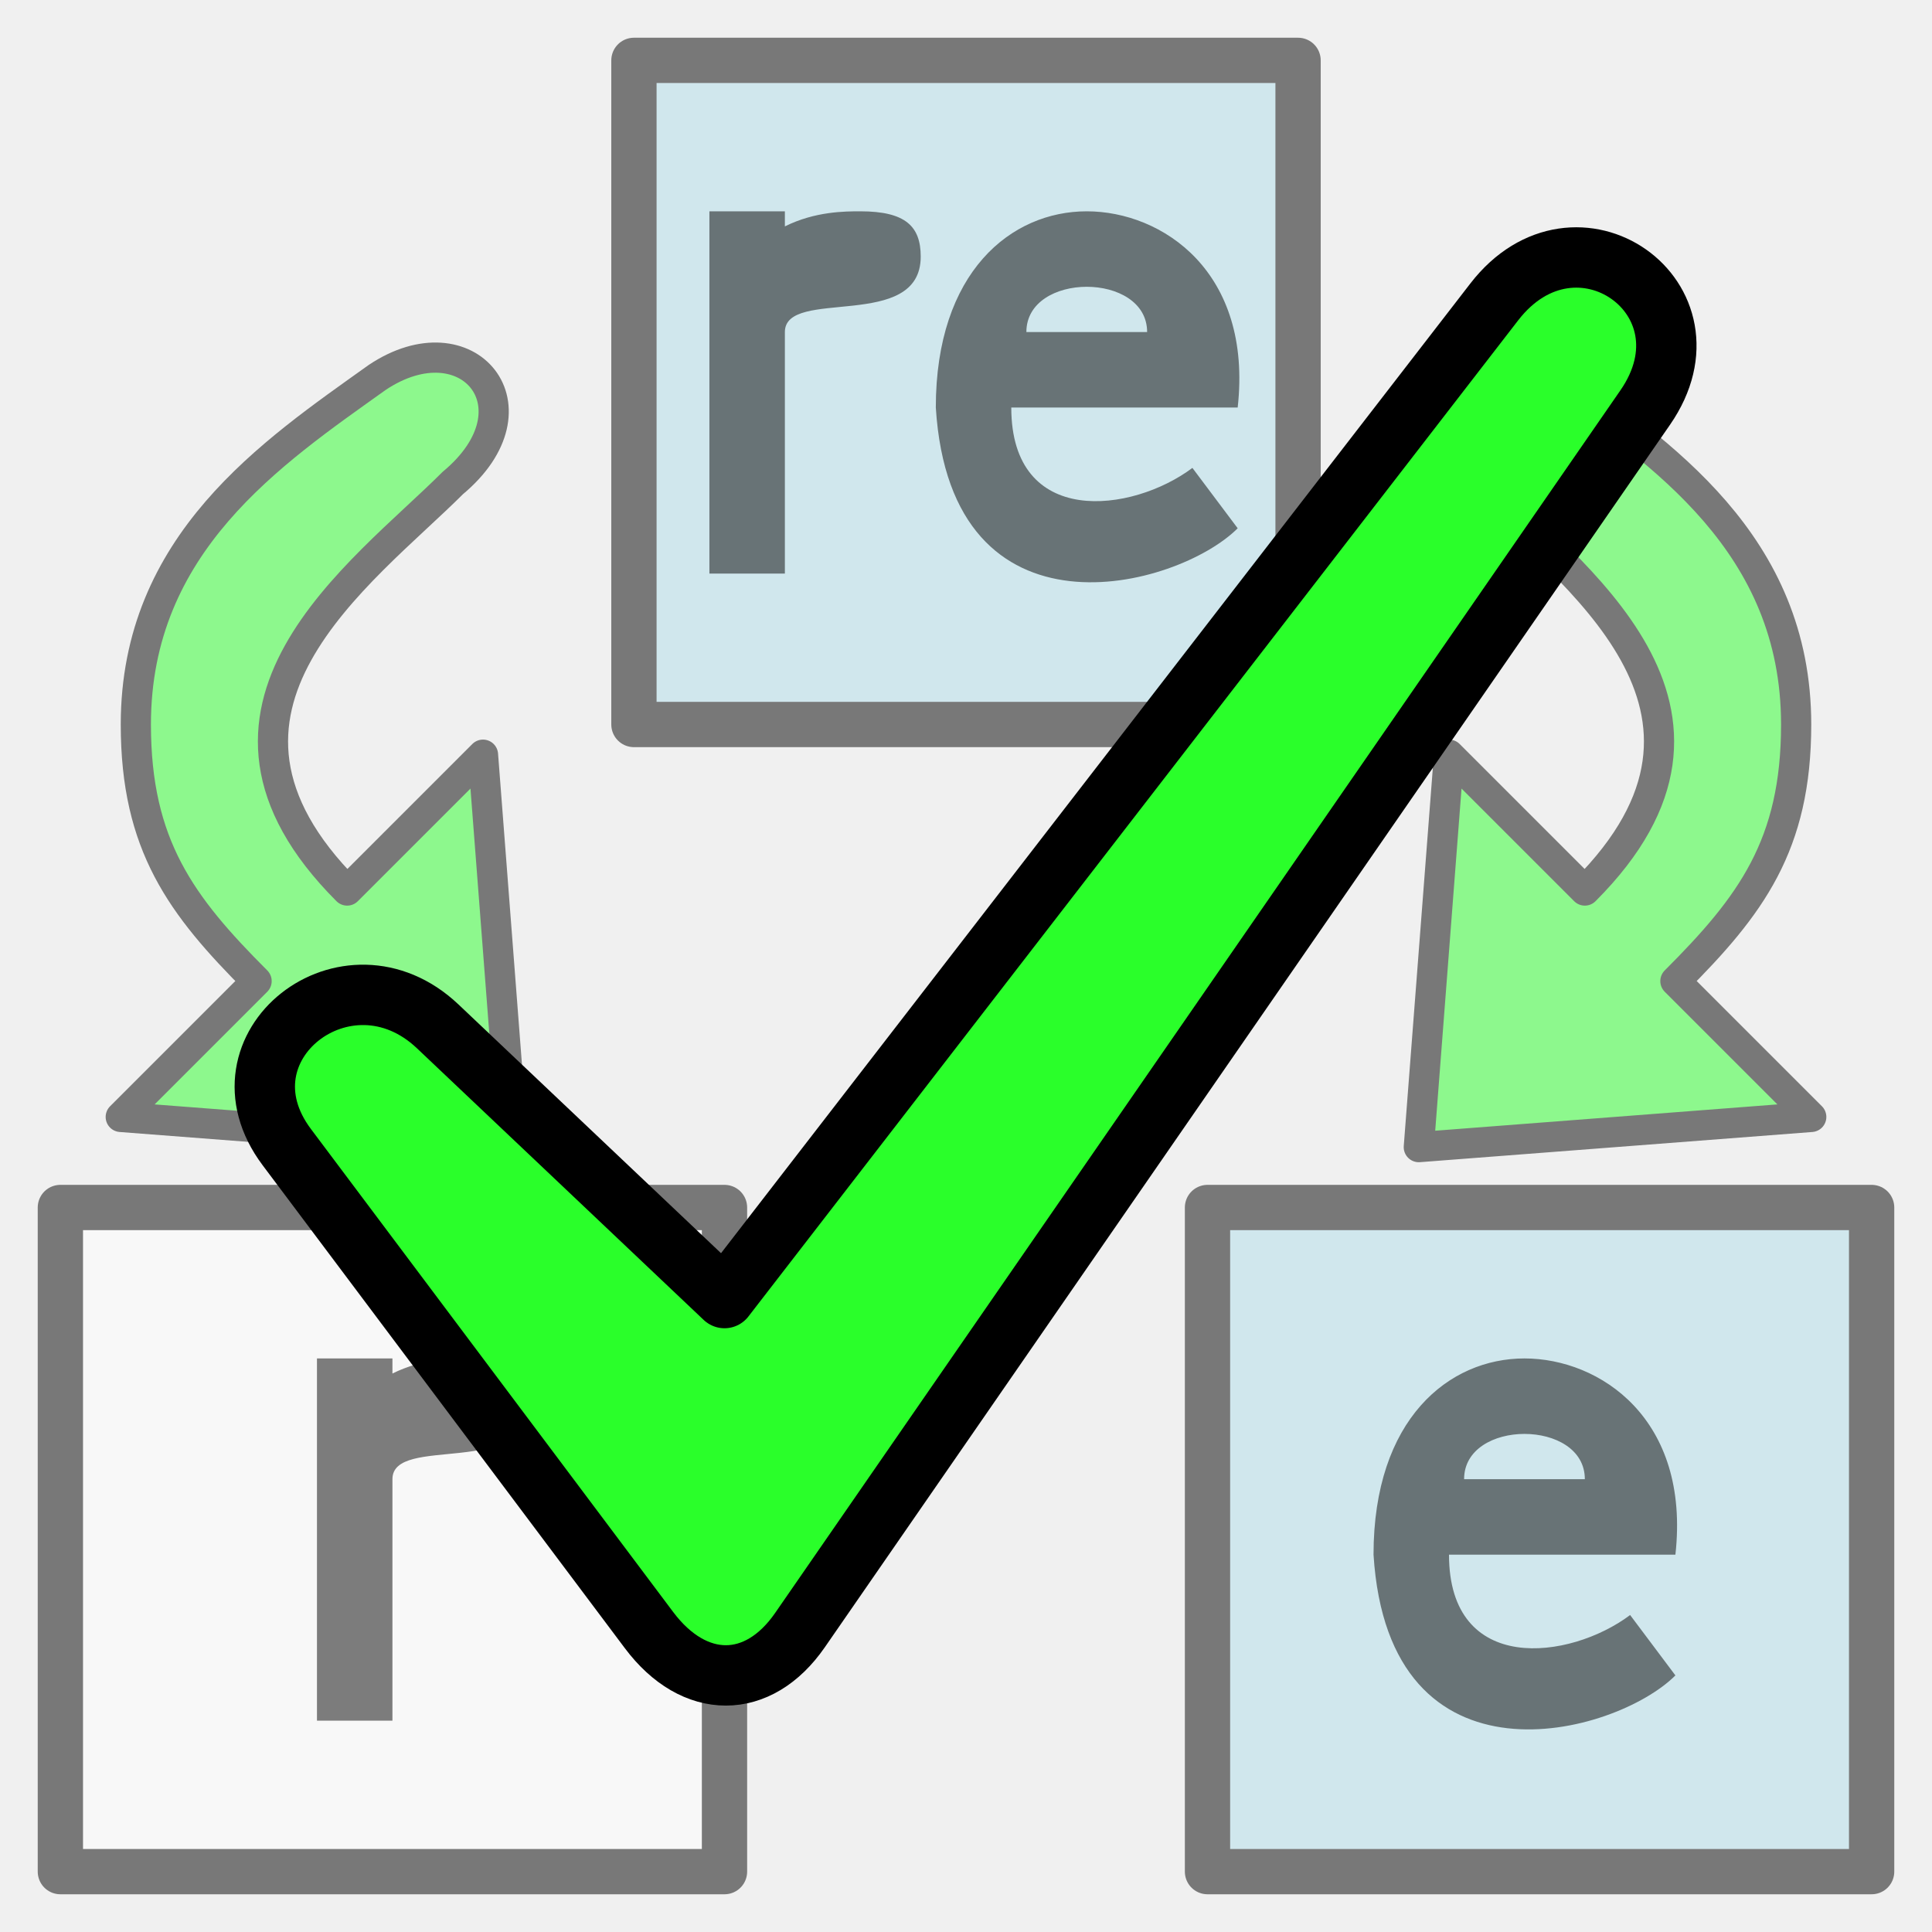
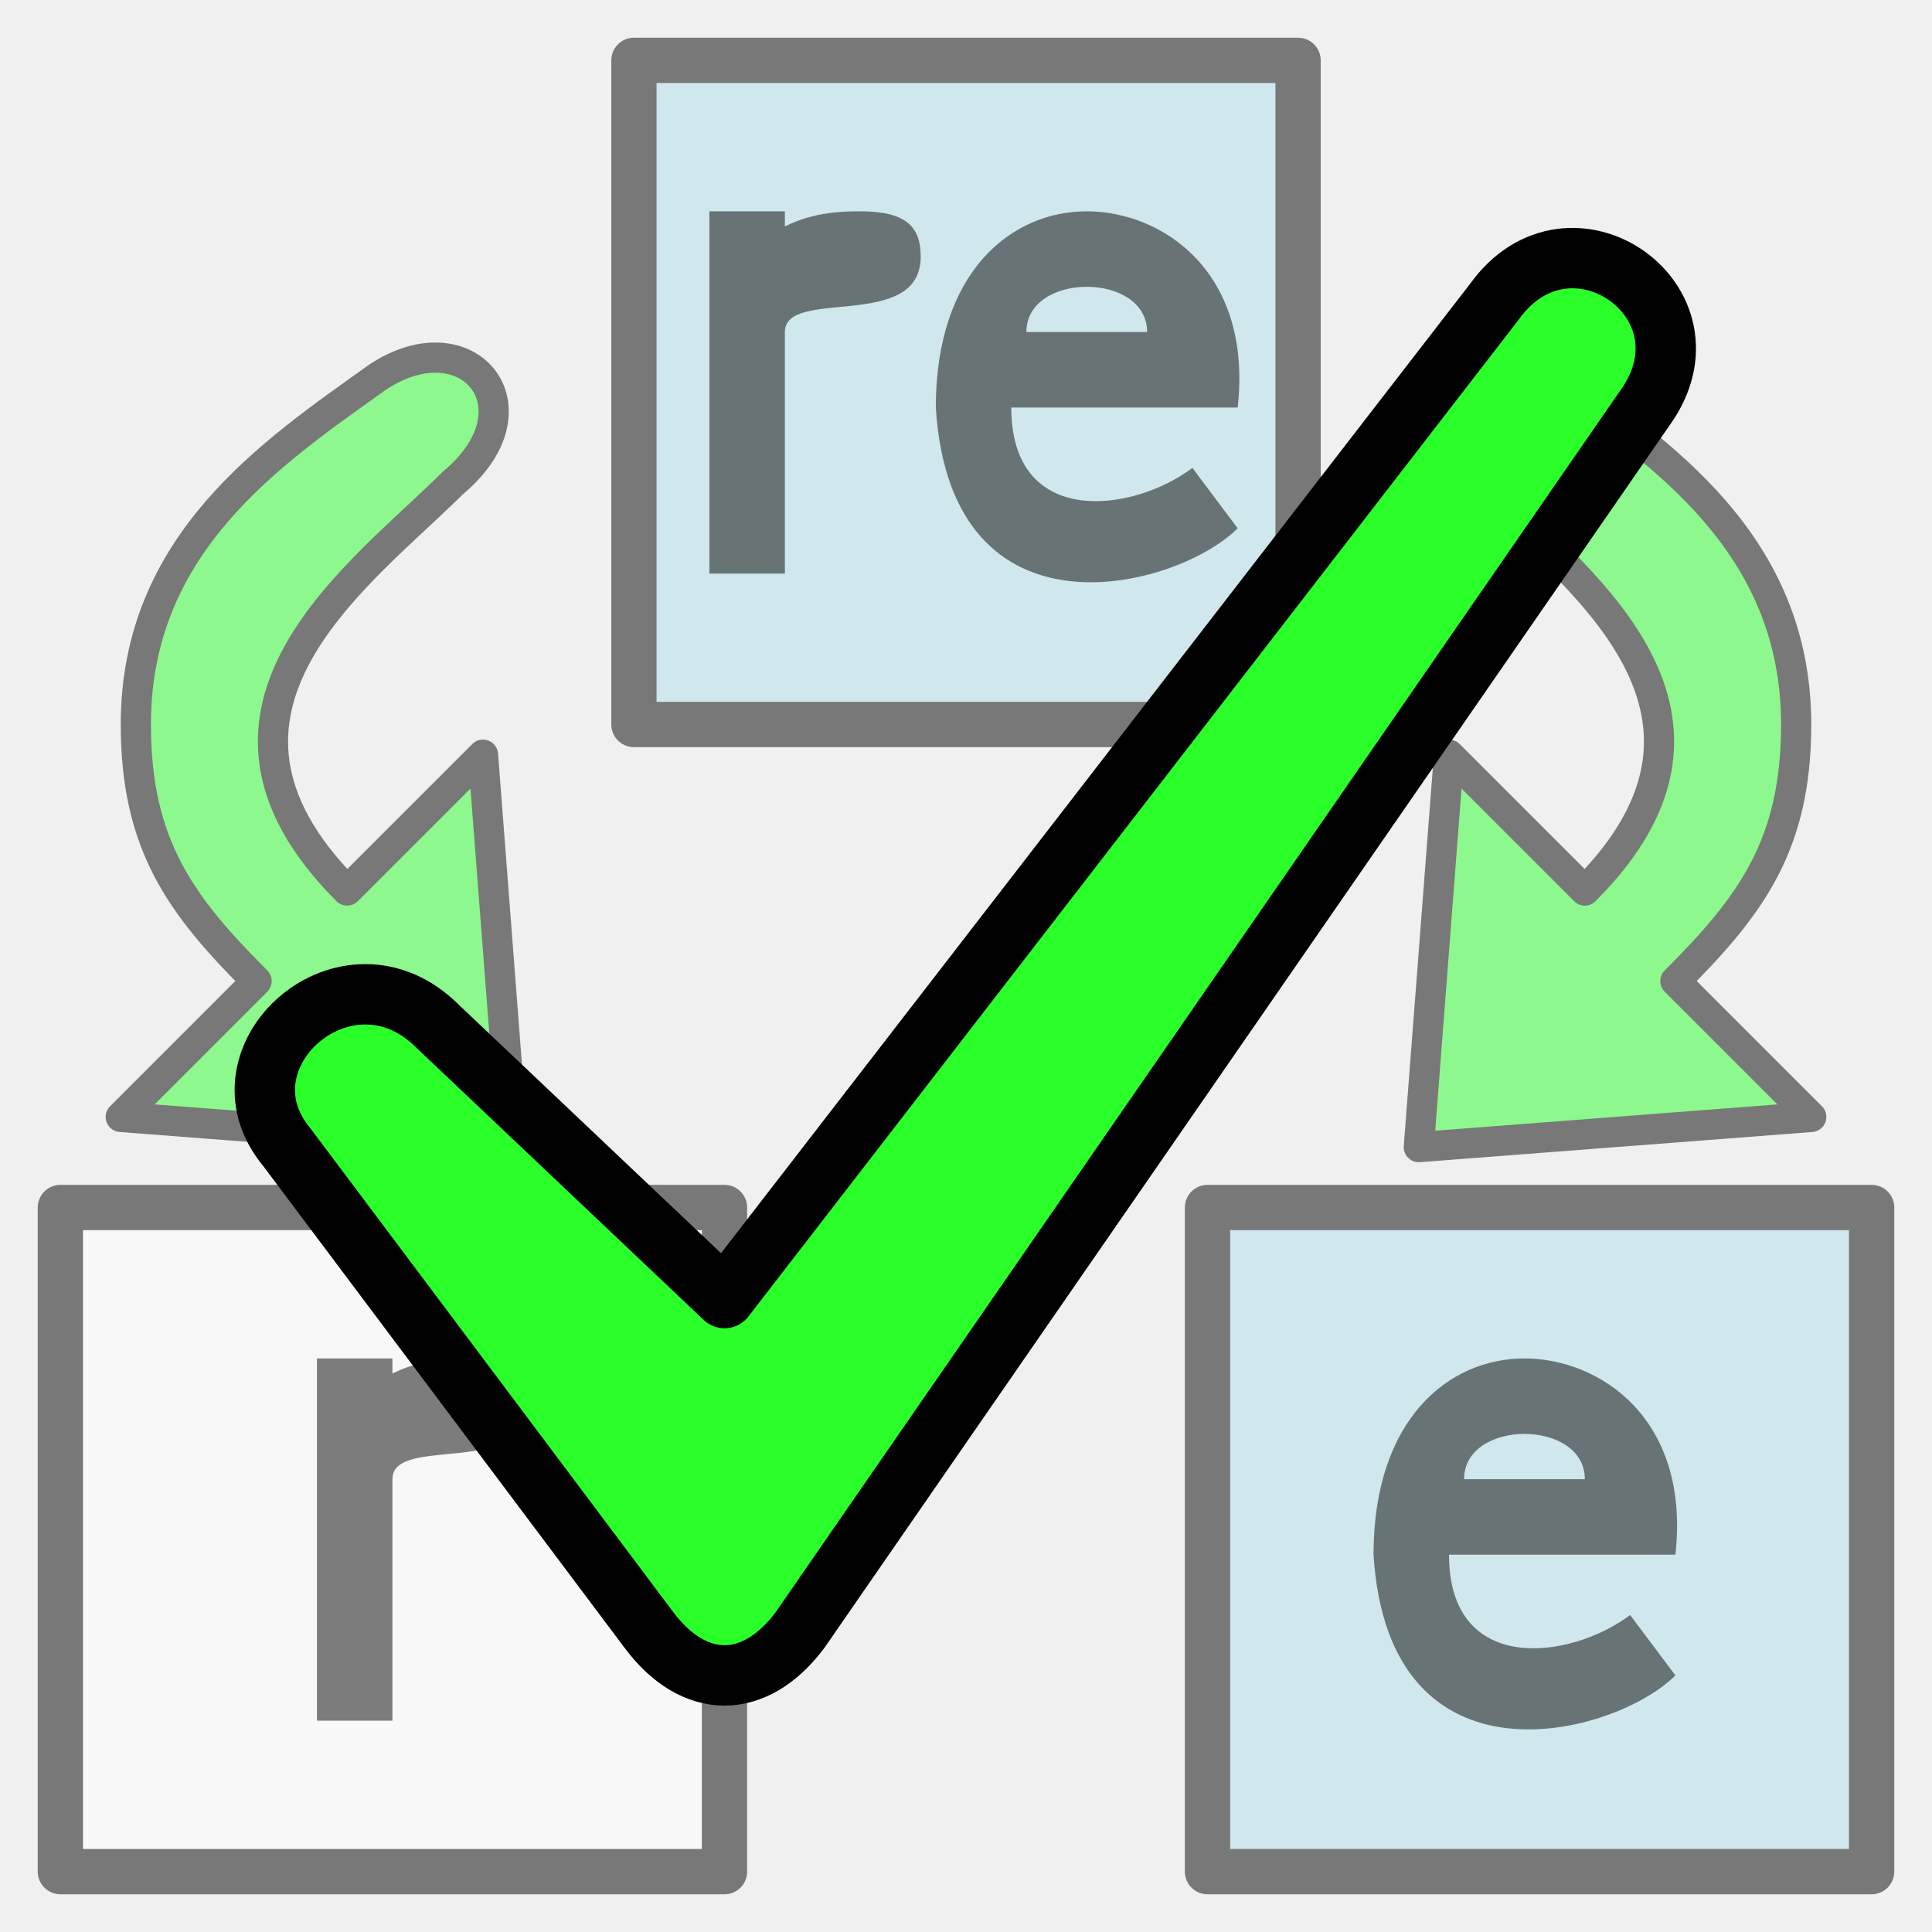
<svg xmlns="http://www.w3.org/2000/svg" version="1.0" width="64" height="64" id="svg2385">
  <defs id="defs2387" />
  <path d="M 2,40 L 24,40 L 24,62 L 2,62 L 2,40 z" id="path2391" style="opacity:0.5;fill:#ffffff;stroke:#000000;stroke-width:1.5;stroke-linecap:round;stroke-linejoin:round" />
  <path d="M 21,2 L 21,24 L 43,24 L 43,2 L 21,2 z M 40,40 L 40,62 L 62,62 L 62,40 L 40,40 z" id="path2467" style="opacity:0.5;fill:#afdde9;stroke:#000000;stroke-width:1.5;stroke-linecap:round;stroke-linejoin:round" />
  <path d="M 23.5,7 L 23.5,19 L 26,19 L 26,11 C 26,9.5 30.5,11 30.5,8.5 C 30.5,7.5 30,7 28.5,7 C 28,7 27,7 26,7.5 L 26,7 L 23.5,7 z M 36,7 C 33.5,7 31,9 31,13.5 C 31.5,21.5 39,19.5 41,17.5 L 39.5,15.5 C 37.5,17 33.5,17.5 33.5,13.5 L 41,13.5 C 41.5,9 38.5,7 36,7 z M 36,9.5 C 37,9.5 38,10 38,11 L 34,11 C 34,10 35,9.5 36,9.5 z M 50.5,45 C 48,45 45.5,47 45.5,51.5 C 46,59.5 53.5,57.5 55.5,55.5 L 54,53.5 C 52,55 48,55.5 48,51.5 L 55.5,51.5 C 56,47 53,45 50.5,45 z M 10.5,45 L 10.5,57 L 13,57 L 13,49 C 13,47.5 17.5,49 17.5,46.5 C 17.5,45.5 17,45 15.5,45 C 15,45 14,45 13,45.5 L 13,45 L 10.5,45 z M 50.5,47.5 C 51.5,47.5 52.5,48 52.5,49 L 48.5,49 C 48.5,48 49.5,47.5 50.5,47.5 z" id="path2463" style="opacity:0.5;fill:#000000;stroke:none" />
  <path d="M 12.5,12.5 C 9,15 4.5,18 4.5,24 C 4.5,28 6,30 8.5,32.5 L 4,37 L 17,38 L 16,25 L 11.5,29.5 C 5.5,23.5 12,19 15,16 C 18,13.5 15.5,10.5 12.5,12.5 z M 49,16 C 52,19 58.5,23.5 52.5,29.5 L 48,25 L 47,38 L 60,37 L 55.5,32.5 C 58,30 59.5,28 59.5,24 C 59.5,18 55,15 51.5,12.5 C 48.5,10.5 46,13.5 49,16 z" id="path2385" style="opacity:0.5;fill:#2aff2a;stroke:#000000;stroke-width:1;stroke-linecap:round;stroke-linejoin:round" />
-   <path d="M 49.5,10 L 24,43 L 14.5,34 C 11.5,31.158 7,34.667 9.5,38 L 21.5,54 C 23,56 25.117,56 26.5,54 L 54.5,13.5 C 57,9.884 52.205,6.5 49.5,10 z" id="path2383" style="fill:#2aff2a;stroke:#000000;stroke-width:2;stroke-linecap:round;stroke-linejoin:round" />
+   <path d="M 49.5,10 L 24,43 L 14.5,34 C 11.5,31 7,35 9.5,38 L 21.5,54 C 23,56 25,56 26.5,54 L 54.5,13.5 C 57,10 52,6.5 49.5,10 z" id="path2447" style="fill:#2aff2a;stroke:#000000;stroke-width:2;stroke-linecap:round;stroke-linejoin:round" />
</svg>
